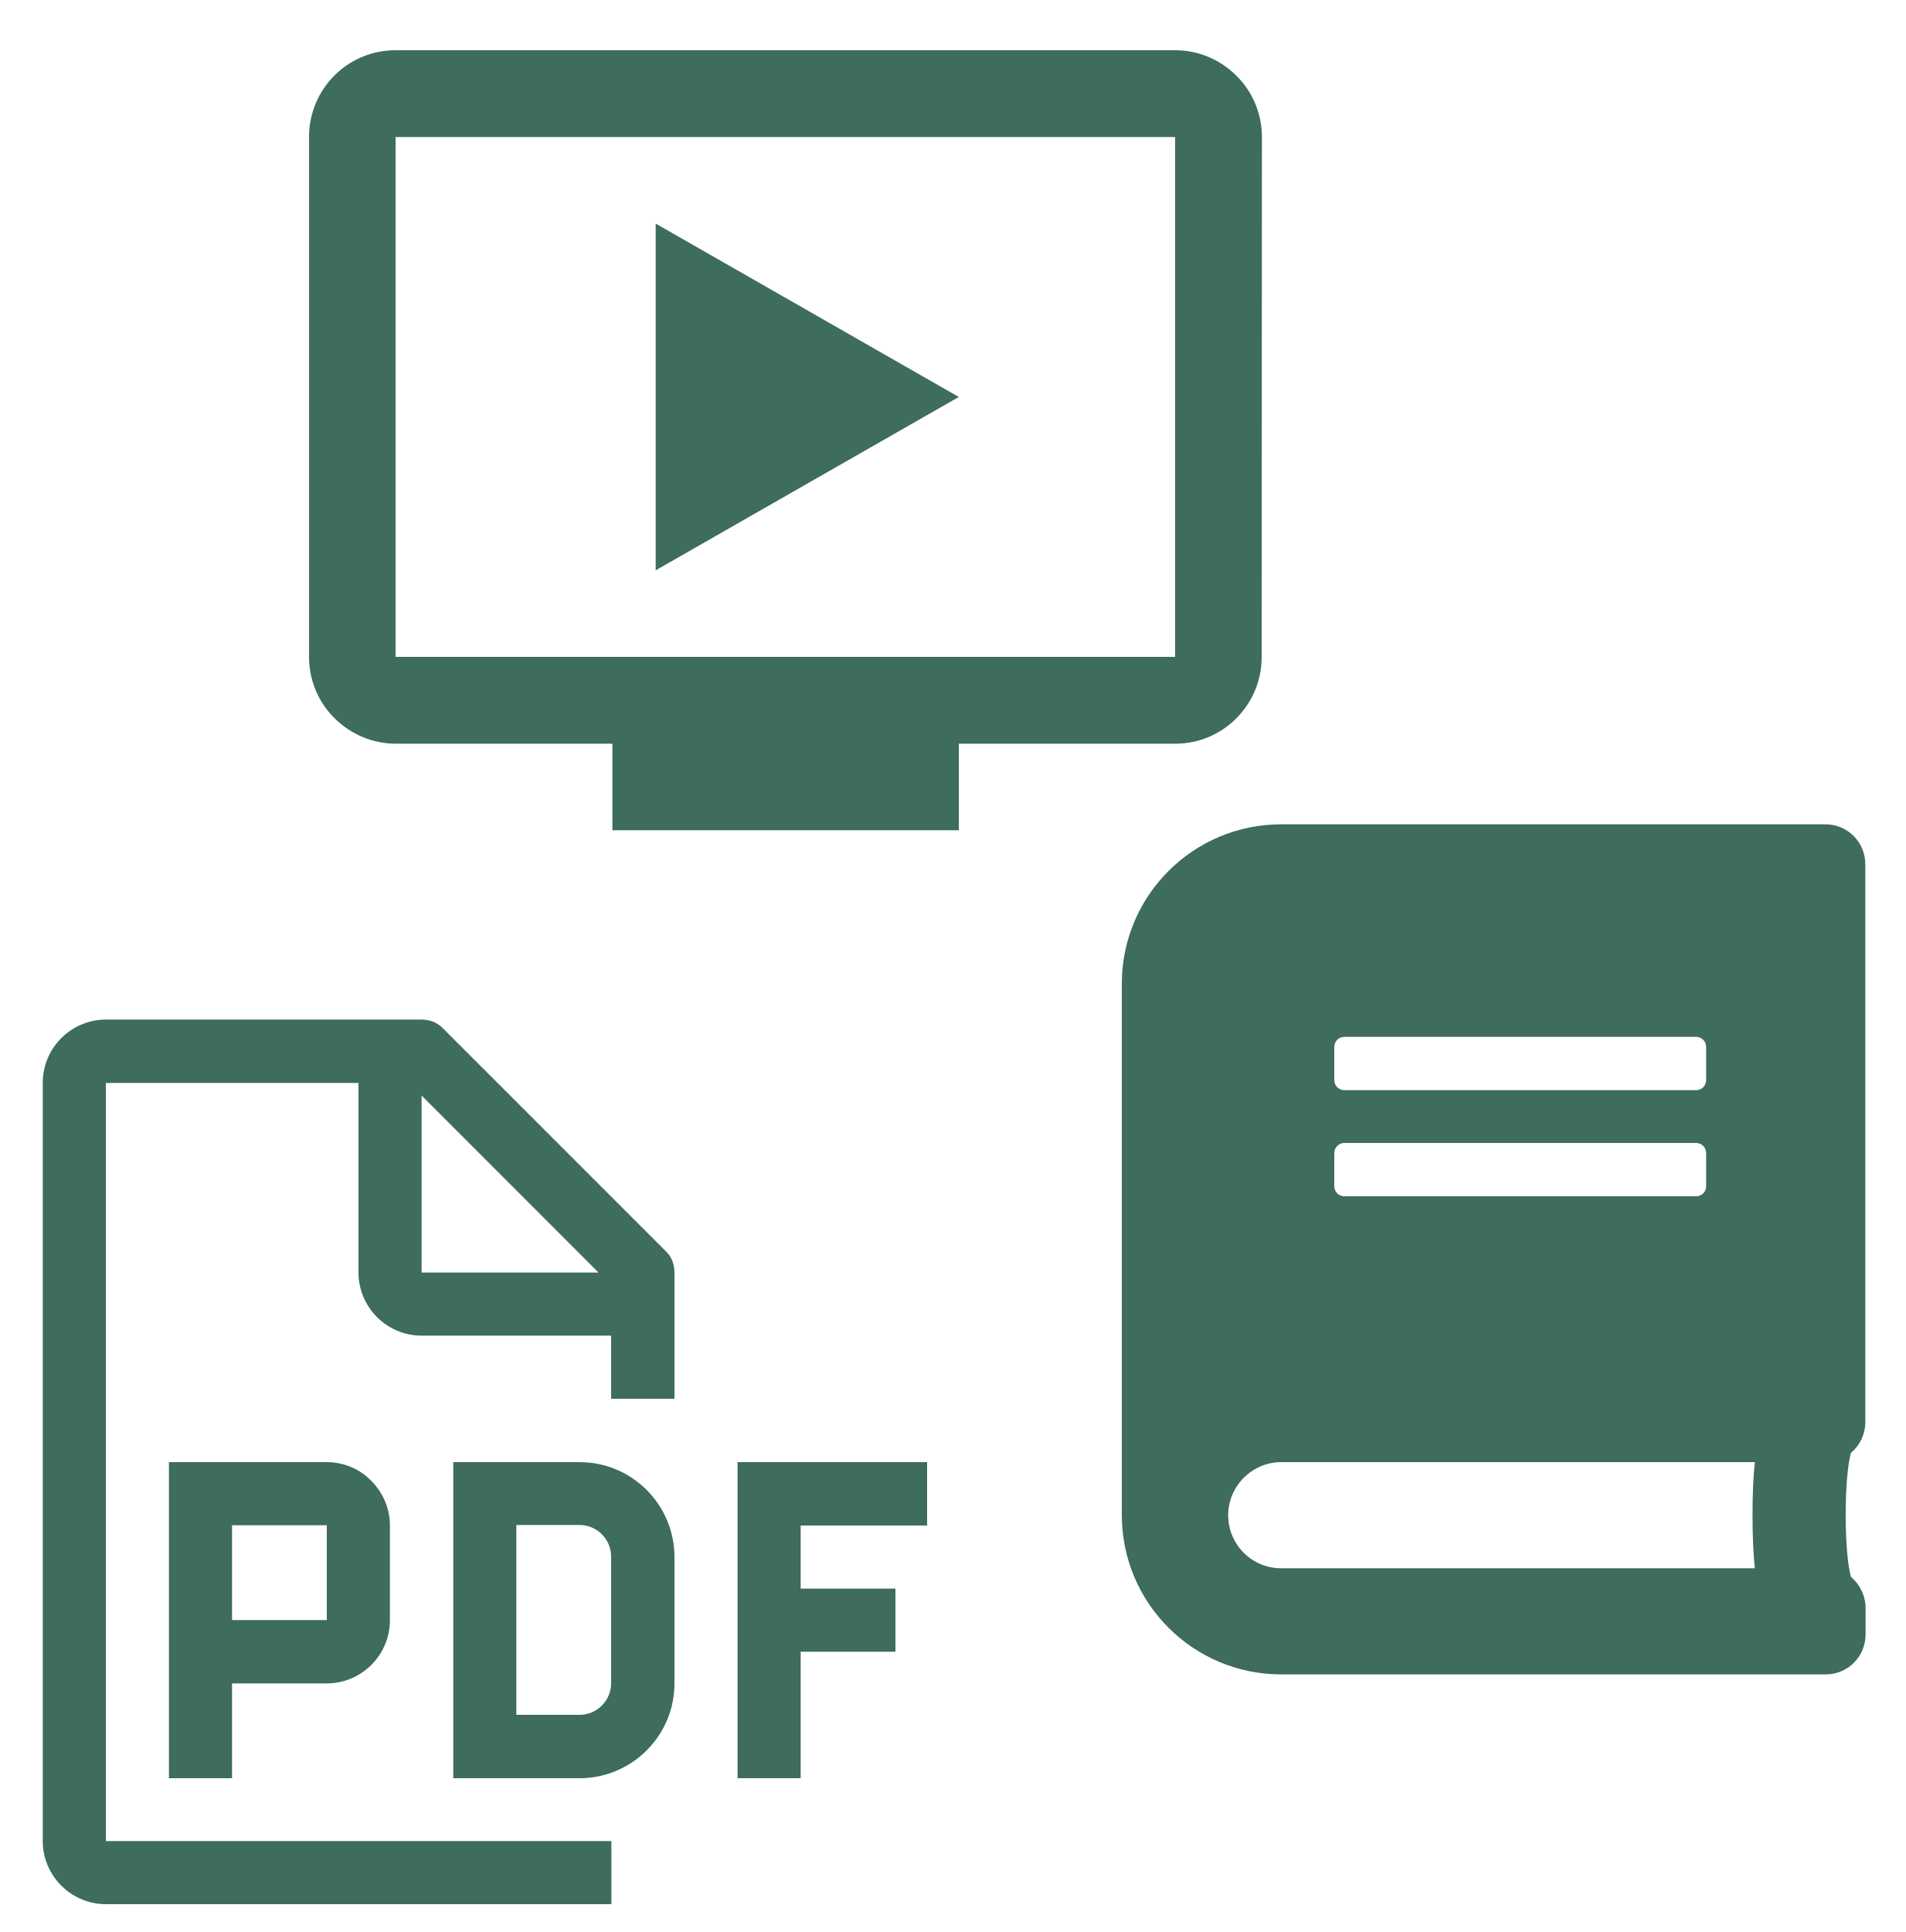
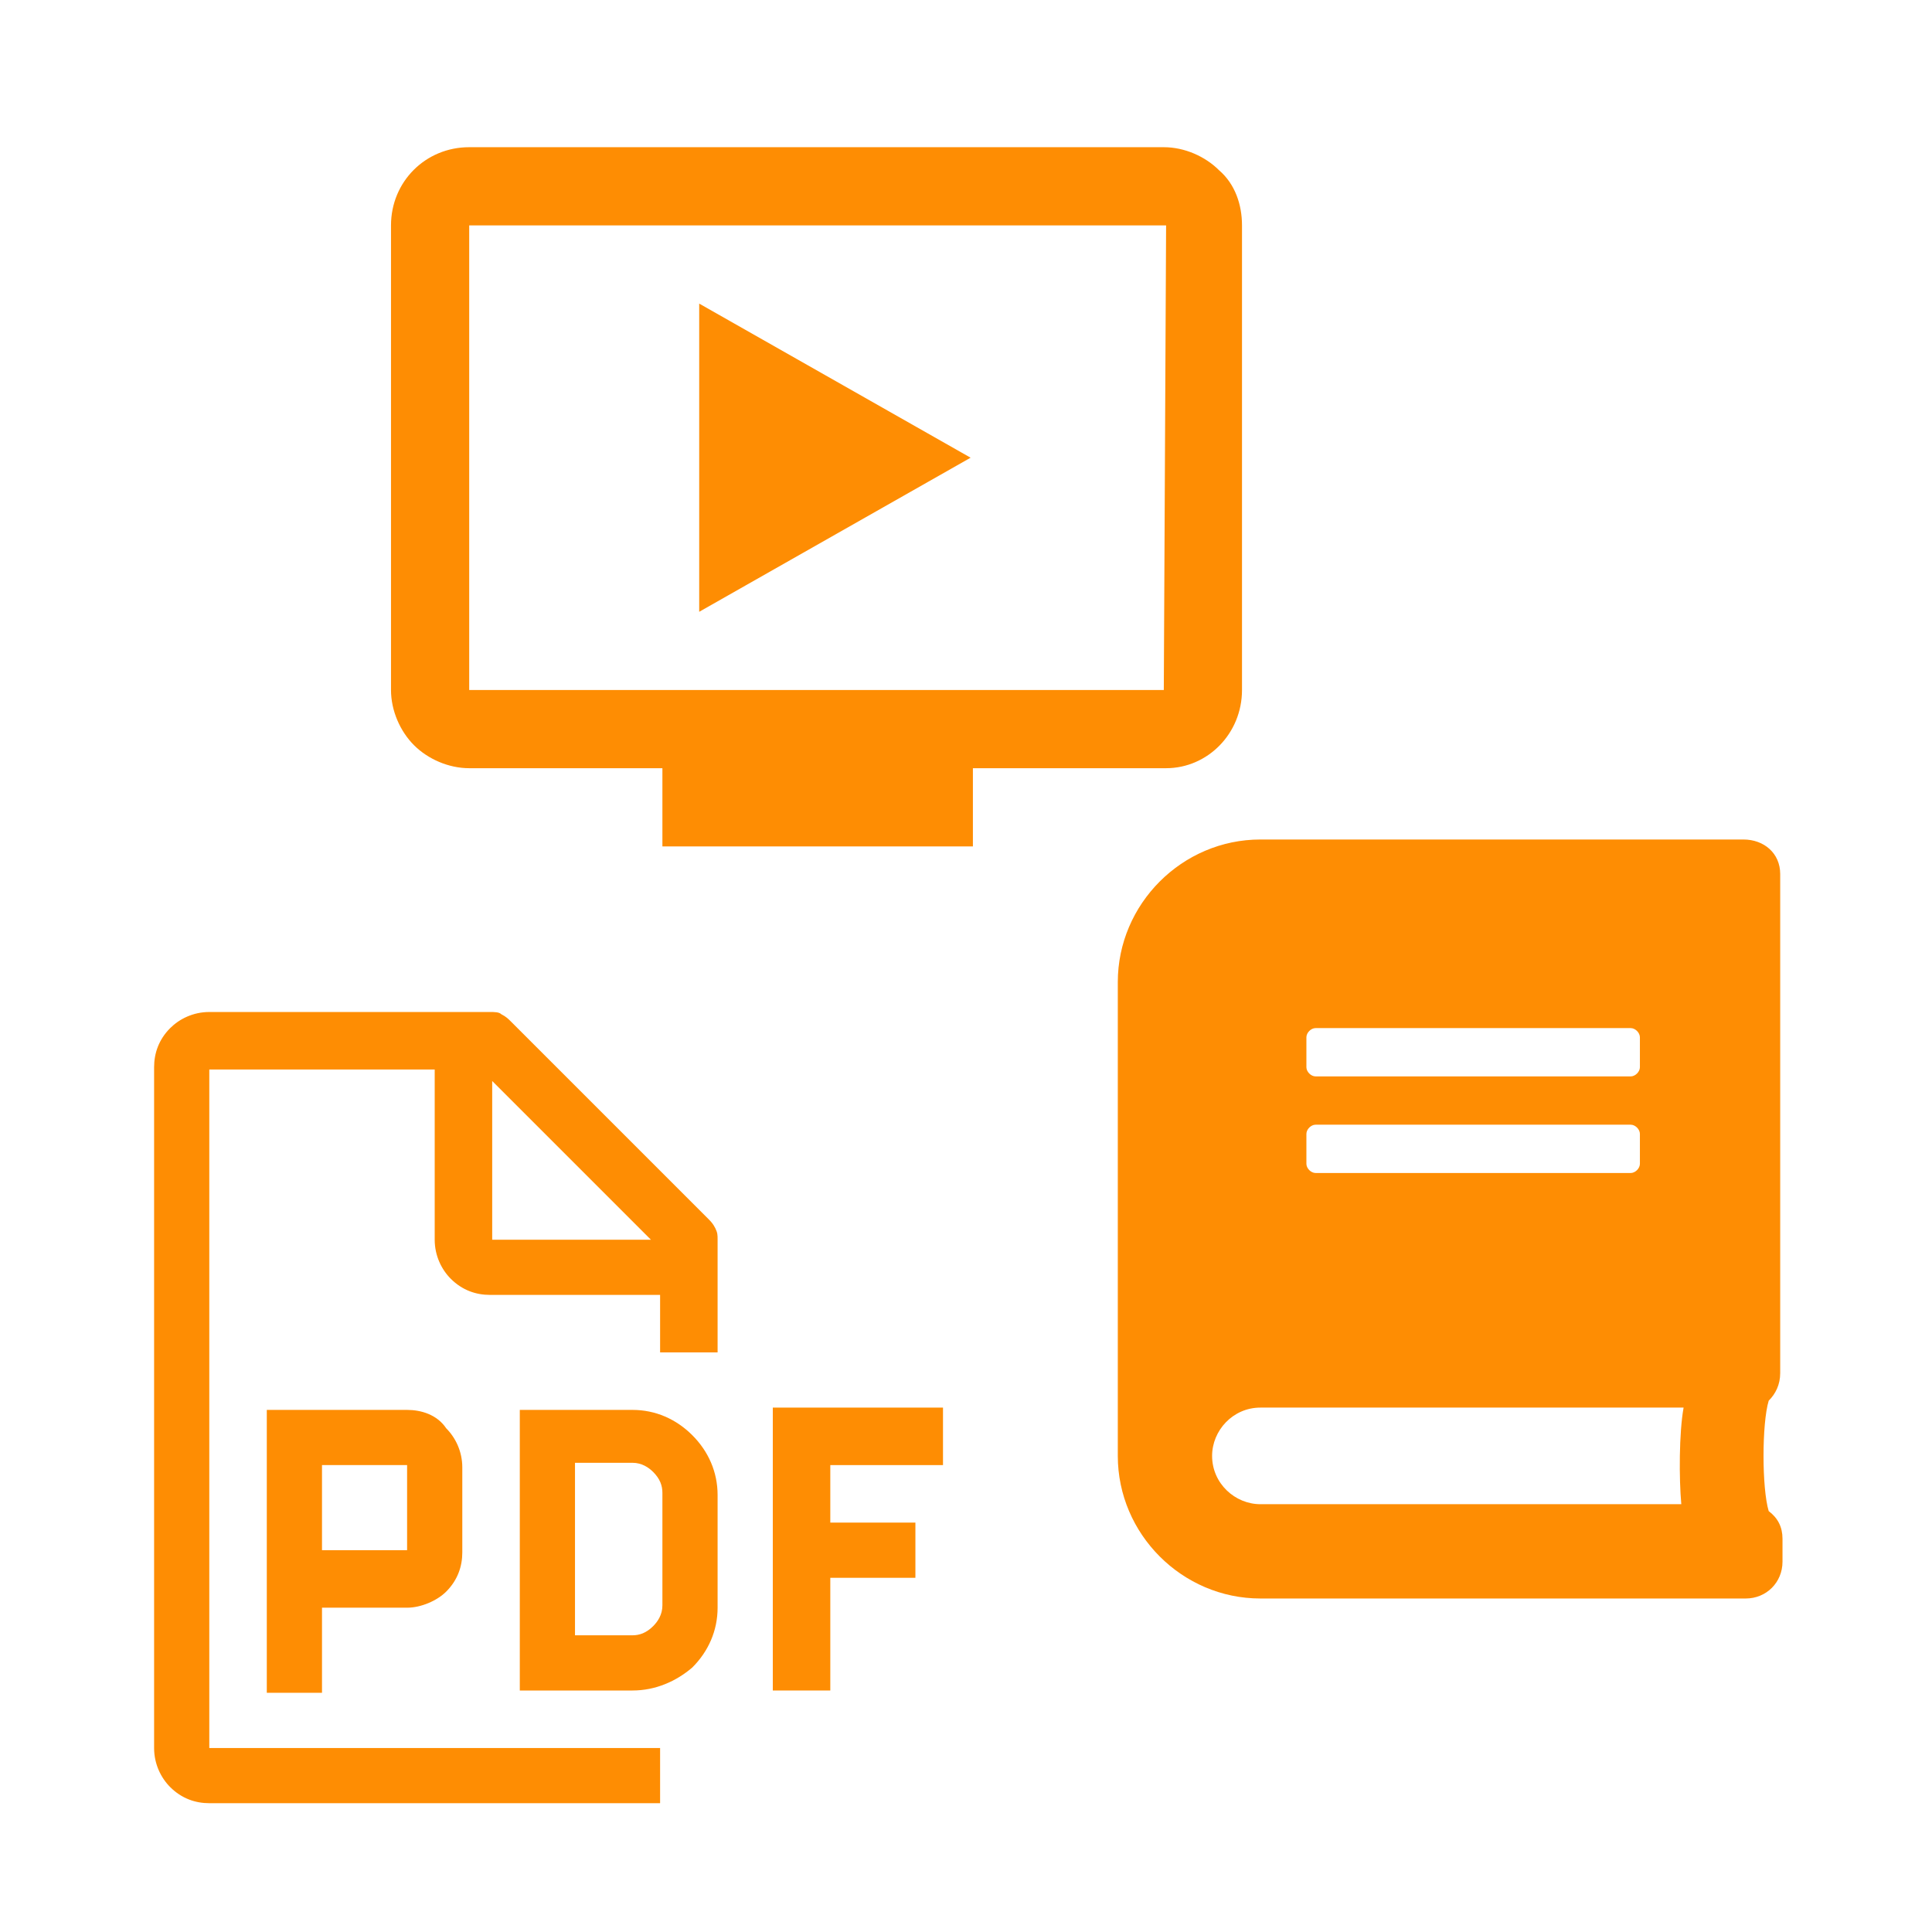
- <svg xmlns="http://www.w3.org/2000/svg" version="1.1" id="Layer_1" x="0px" y="0px" viewBox="0 0 74 75" style="enable-background:new 0 0 74 75;" xml:space="preserve">
+ <svg xmlns="http://www.w3.org/2000/svg" version="1.1" id="Layer_1" x="0px" y="0px" viewBox="0 0 84 84" style="enable-background:new 0 0 84 84;" xml:space="preserve">
  <style type="text/css">
- 	.st0{fill:#3E6C5F;}
+ 	.st0{fill:#FE8D03;}
</style>
-   <path class="st0" d="M36,59.21v-2.45h-7.36v12.27h2.45v-4.91h3.68v-2.45h-3.68v-2.45H36z" />
-   <path class="st0" d="M22.51,69.03H17.6V56.76h4.91c0.98,0,1.91,0.39,2.6,1.08s1.08,1.63,1.08,2.6v4.91c0,0.98-0.39,1.91-1.08,2.6  C24.42,68.64,23.48,69.03,22.51,69.03z M20.05,66.57h2.45c0.33,0,0.64-0.13,0.87-0.36c0.23-0.23,0.36-0.54,0.36-0.87v-4.91  c0-0.33-0.13-0.64-0.36-0.87s-0.54-0.36-0.87-0.36h-2.45V66.57z" />
-   <path class="st0" d="M12.69,56.76H6.56v12.27h2.45v-3.68h3.68c0.65,0,1.27-0.26,1.73-0.72c0.46-0.46,0.72-1.08,0.72-1.73v-3.68  c0-0.65-0.26-1.27-0.72-1.73C13.97,57.02,13.34,56.76,12.69,56.76z M9.01,62.89v-3.68h3.68l0,3.68H9.01z" />
-   <path class="st0" d="M26.19,54.31V49.4c0-0.16-0.03-0.32-0.09-0.47c-0.06-0.15-0.16-0.28-0.28-0.39l-8.59-8.59  c-0.11-0.12-0.24-0.21-0.39-0.28c-0.15-0.06-0.31-0.09-0.47-0.09H4.11c-0.65,0-1.27,0.26-1.73,0.72c-0.46,0.46-0.72,1.08-0.72,1.73  v29.44c0,0.65,0.26,1.27,0.72,1.73c0.46,0.46,1.08,0.72,1.73,0.72h19.63v-2.45H4.11V42.04h9.81v7.36c0,0.65,0.26,1.27,0.72,1.73  c0.46,0.46,1.08,0.72,1.73,0.72h7.36v2.45H26.19z M16.37,49.4v-6.87l6.87,6.87H16.37z" />
-   <path class="st0" d="M45.64,1.95H15.36C13.5,1.95,12,3.45,12,5.32V25.5c0,0.89,0.35,1.75,0.99,2.38c0.63,0.63,1.49,0.99,2.38,0.99  h8.41v3.36h13.45v-3.36h8.41c1.85,0,3.35-1.51,3.35-3.36L49,5.32c0-0.89-0.35-1.75-0.99-2.38C47.38,2.31,46.53,1.95,45.64,1.95z   M45.64,25.5H15.36V5.32h30.27V25.5z M37.23,15.41l-11.77,6.73V8.68L37.23,15.41z" />
-   <path class="st0" d="M72.43,55.2V33.55c0-0.86-0.69-1.55-1.55-1.55H49.75c-3.42,0-6.19,2.77-6.19,6.19v20.62  c0,3.42,2.77,6.19,6.19,6.19h21.14c0.86,0,1.55-0.69,1.55-1.55v-1.03c0-0.48-0.23-0.92-0.57-1.21c-0.27-0.99-0.27-3.82,0-4.81  C72.21,56.12,72.43,55.69,72.43,55.2L72.43,55.2z M51.81,40.64c0-0.21,0.17-0.39,0.39-0.39h13.66c0.21,0,0.39,0.17,0.39,0.39v1.29  c0,0.21-0.17,0.39-0.39,0.39H52.2c-0.21,0-0.39-0.17-0.39-0.39V40.64z M51.81,44.76c0-0.21,0.17-0.39,0.39-0.39h13.66  c0.21,0,0.39,0.17,0.39,0.39v1.29c0,0.21-0.17,0.39-0.39,0.39H52.2c-0.21,0-0.39-0.17-0.39-0.39V44.76z M68.14,60.88H49.75  c-1.14,0-2.06-0.92-2.06-2.06c0-1.13,0.93-2.06,2.06-2.06h18.39C68.02,57.85,68.02,59.77,68.14,60.88z" />
+   <path class="st0" d="M41,63.7v-2.5h-7.4v12.3h2.5v-4.9h3.7v-2.4h-3.7v-2.5L41,63.7L41,63.7z" />
+   <path class="st0" d="M27.5,73.5h-4.9V61.3h4.9c1,0,1.9,0.4,2.6,1.1s1.1,1.6,1.1,2.6v4.9c0,1-0.4,1.9-1.1,2.6  C29.4,73.1,28.5,73.5,27.5,73.5z M25,71.1h2.5c0.3,0,0.6-0.1,0.9-0.4c0.2-0.2,0.4-0.5,0.4-0.9v-4.9c0-0.3-0.1-0.6-0.4-0.9  c-0.2-0.2-0.5-0.4-0.9-0.4H25V71.1z" />
+   <path class="st0" d="M17.7,61.3h-6.1v12.3H14v-3.7h3.7c0.6,0,1.3-0.3,1.7-0.7c0.5-0.5,0.7-1.1,0.7-1.7v-3.7c0-0.7-0.3-1.3-0.7-1.7  C19,61.5,18.3,61.3,17.7,61.3z M14,67.4v-3.7h3.7v3.7H14z" />
+   <path class="st0" d="M31.2,58.8v-4.9c0-0.2,0-0.3-0.1-0.5s-0.2-0.3-0.3-0.4l-8.6-8.6c-0.1-0.1-0.2-0.2-0.4-0.3  c-0.1-0.1-0.3-0.1-0.5-0.1H9.1c-0.7,0-1.3,0.3-1.7,0.7c-0.5,0.5-0.7,1.1-0.7,1.7V76c0,0.7,0.3,1.3,0.7,1.7c0.5,0.5,1.1,0.7,1.7,0.7  h19.6V76H9.1V46.5h9.8v7.4c0,0.7,0.3,1.3,0.7,1.7c0.5,0.5,1.1,0.7,1.7,0.7h7.4v2.5L31.2,58.8L31.2,58.8z M21.4,53.9V47l6.9,6.9H21.4  z" />
+   <path class="st0" d="M50.6,6.4H20.4c-1.9,0-3.4,1.5-3.4,3.4V30c0,0.9,0.4,1.8,1,2.4c0.6,0.6,1.5,1,2.4,1h8.4v3.4h13.5v-3.4h8.4  c1.8,0,3.3-1.5,3.3-3.4l0-20.2c0-0.9-0.3-1.8-1-2.4C52.4,6.8,51.5,6.4,50.6,6.4z M50.6,30H20.4V9.8h30.3L50.6,30L50.6,30z   M42.2,19.9l-11.8,6.7V13.2L42.2,19.9z" />
+   <path class="st0" d="M77.4,59.7V38c0-0.9-0.7-1.5-1.6-1.5H54.8c-3.4,0-6.2,2.8-6.2,6.2v20.6c0,3.4,2.8,6.2,6.2,6.2h21.1  c0.9,0,1.6-0.7,1.6-1.6v-1c0-0.5-0.2-0.9-0.6-1.2c-0.3-1-0.3-3.8,0-4.8C77.2,60.6,77.4,60.2,77.4,59.7L77.4,59.7z M56.8,45.1  c0-0.2,0.2-0.4,0.4-0.4h13.7c0.2,0,0.4,0.2,0.4,0.4v1.3c0,0.2-0.2,0.4-0.4,0.4H57.2c-0.2,0-0.4-0.2-0.4-0.4V45.1z M56.8,49.3  c0-0.2,0.2-0.4,0.4-0.4h13.7c0.2,0,0.4,0.2,0.4,0.4v1.3c0,0.2-0.2,0.4-0.4,0.4H57.2c-0.2,0-0.4-0.2-0.4-0.4V49.3z M73.1,65.4H54.8  c-1.1,0-2.1-0.9-2.1-2.1c0-1.1,0.9-2.1,2.1-2.1h18.4C73,62.3,73,64.3,73.1,65.4z" />
</svg>
